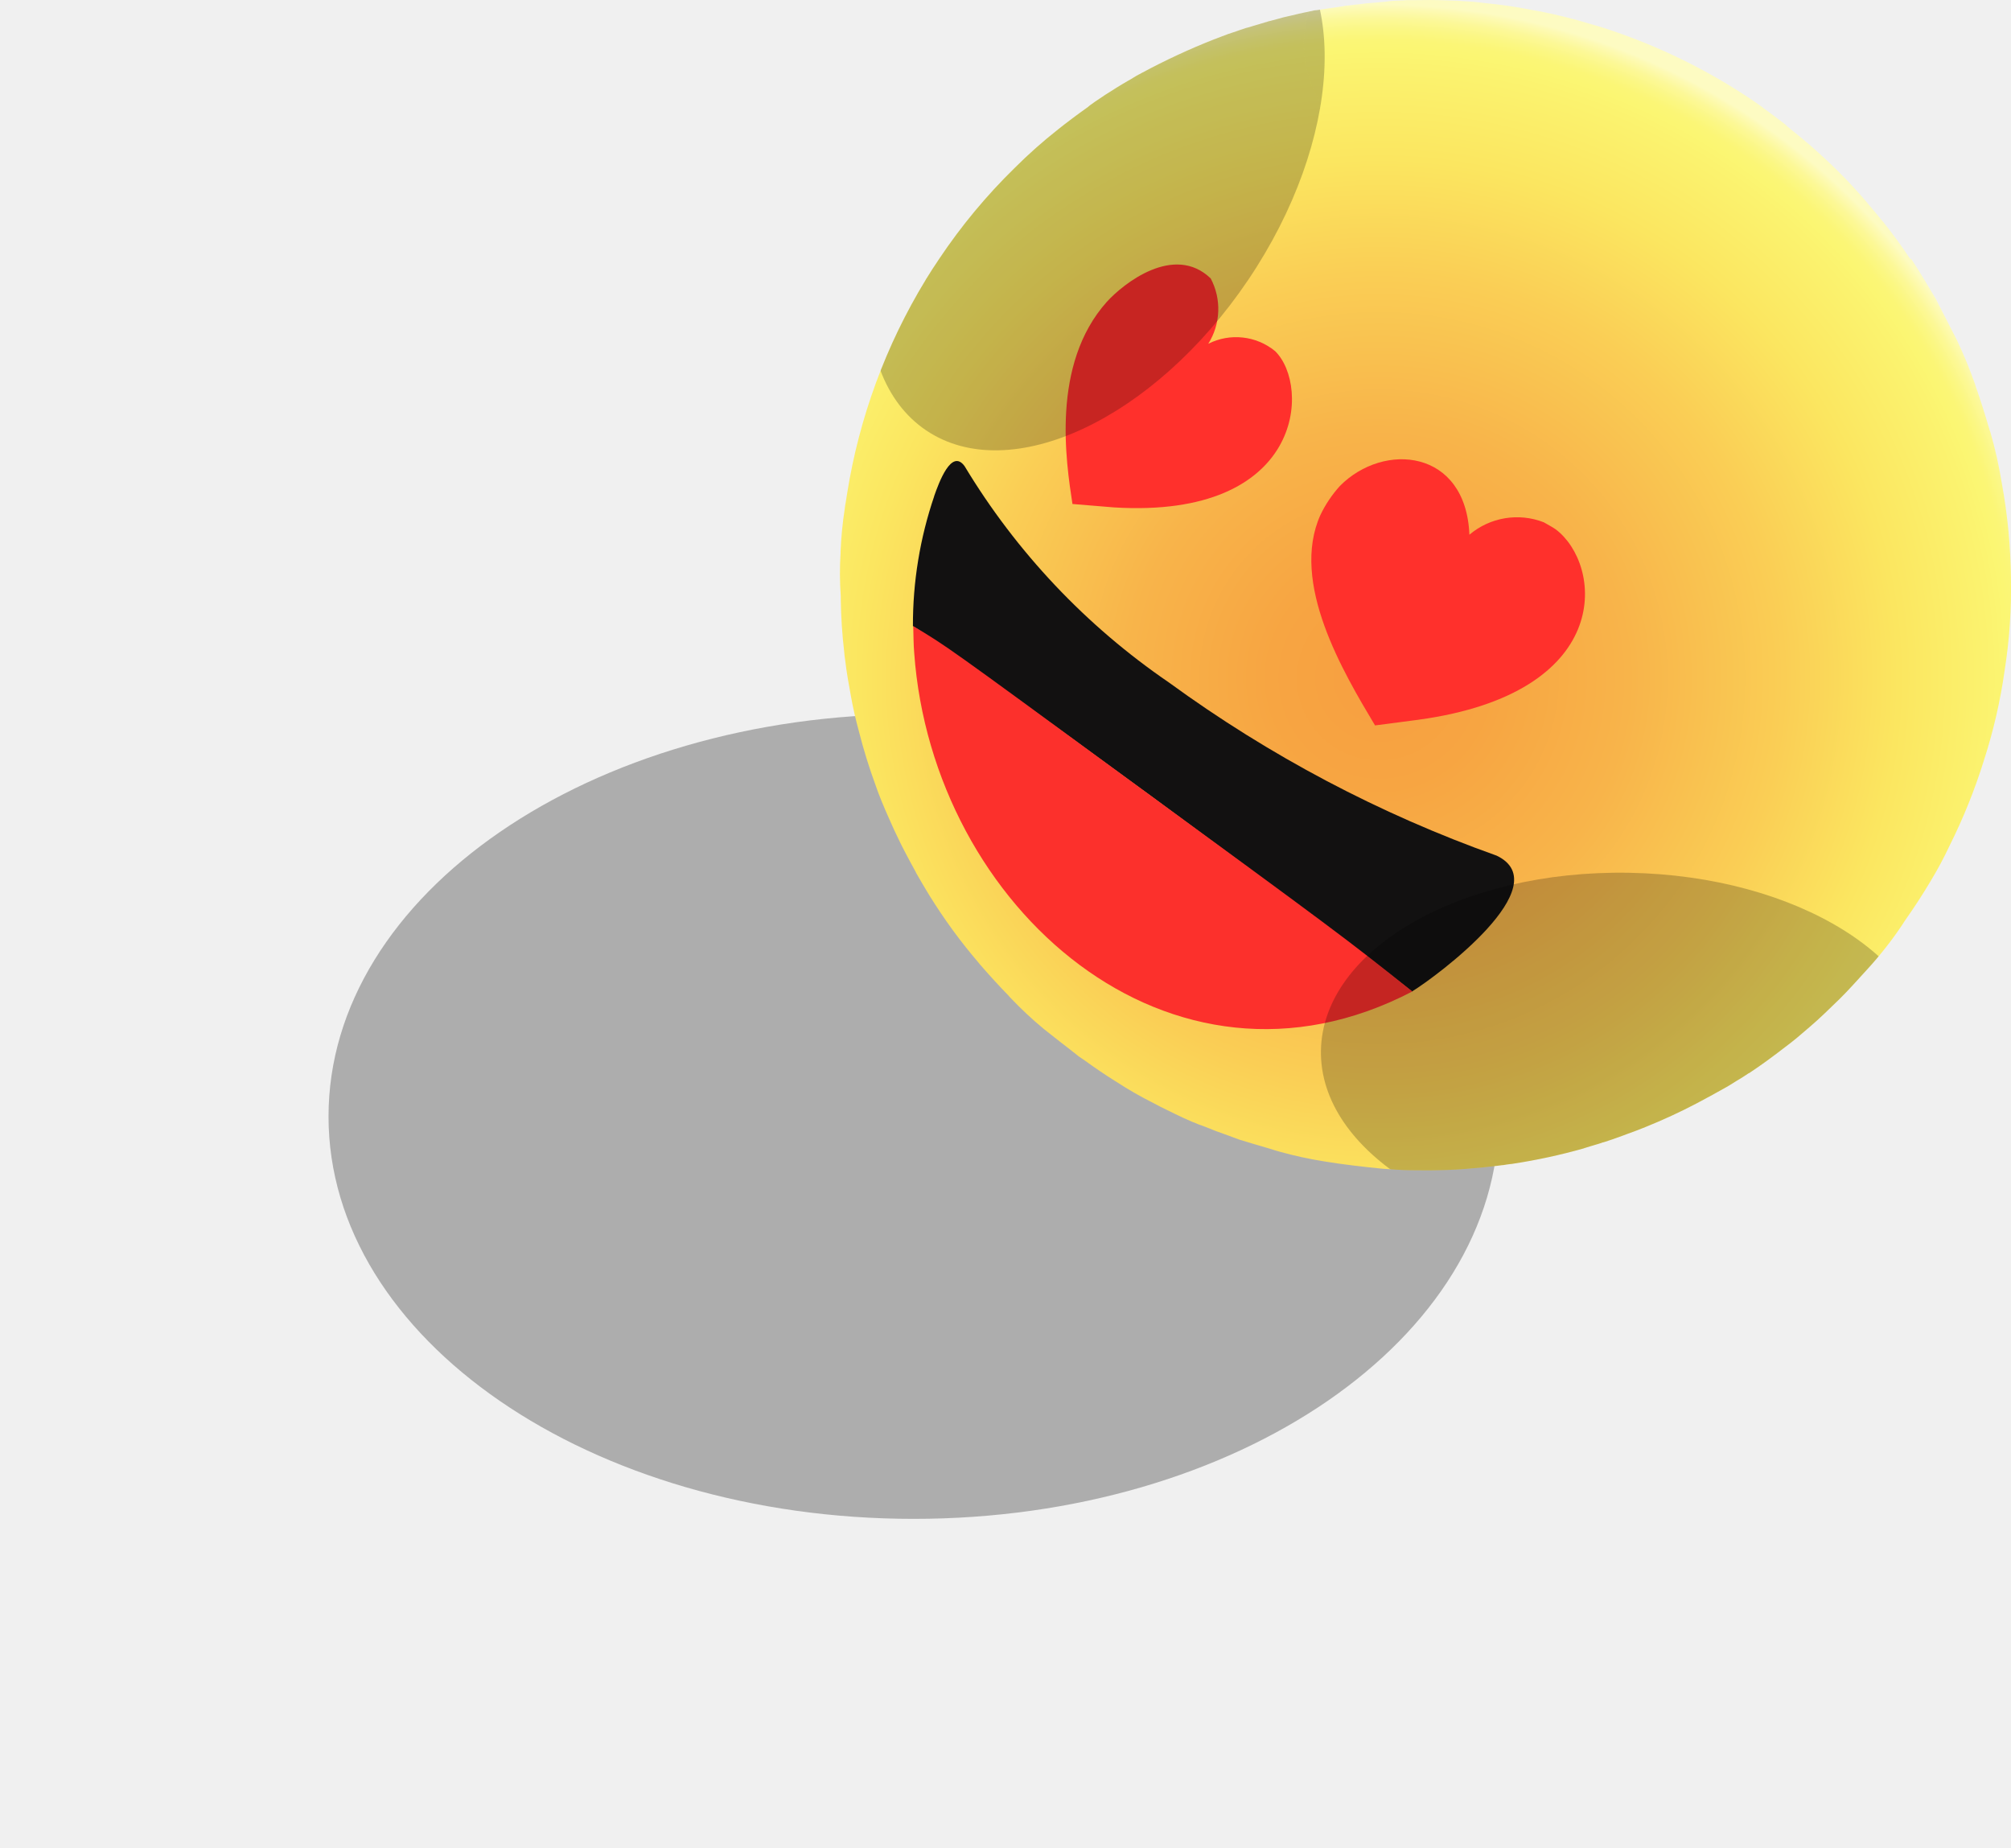
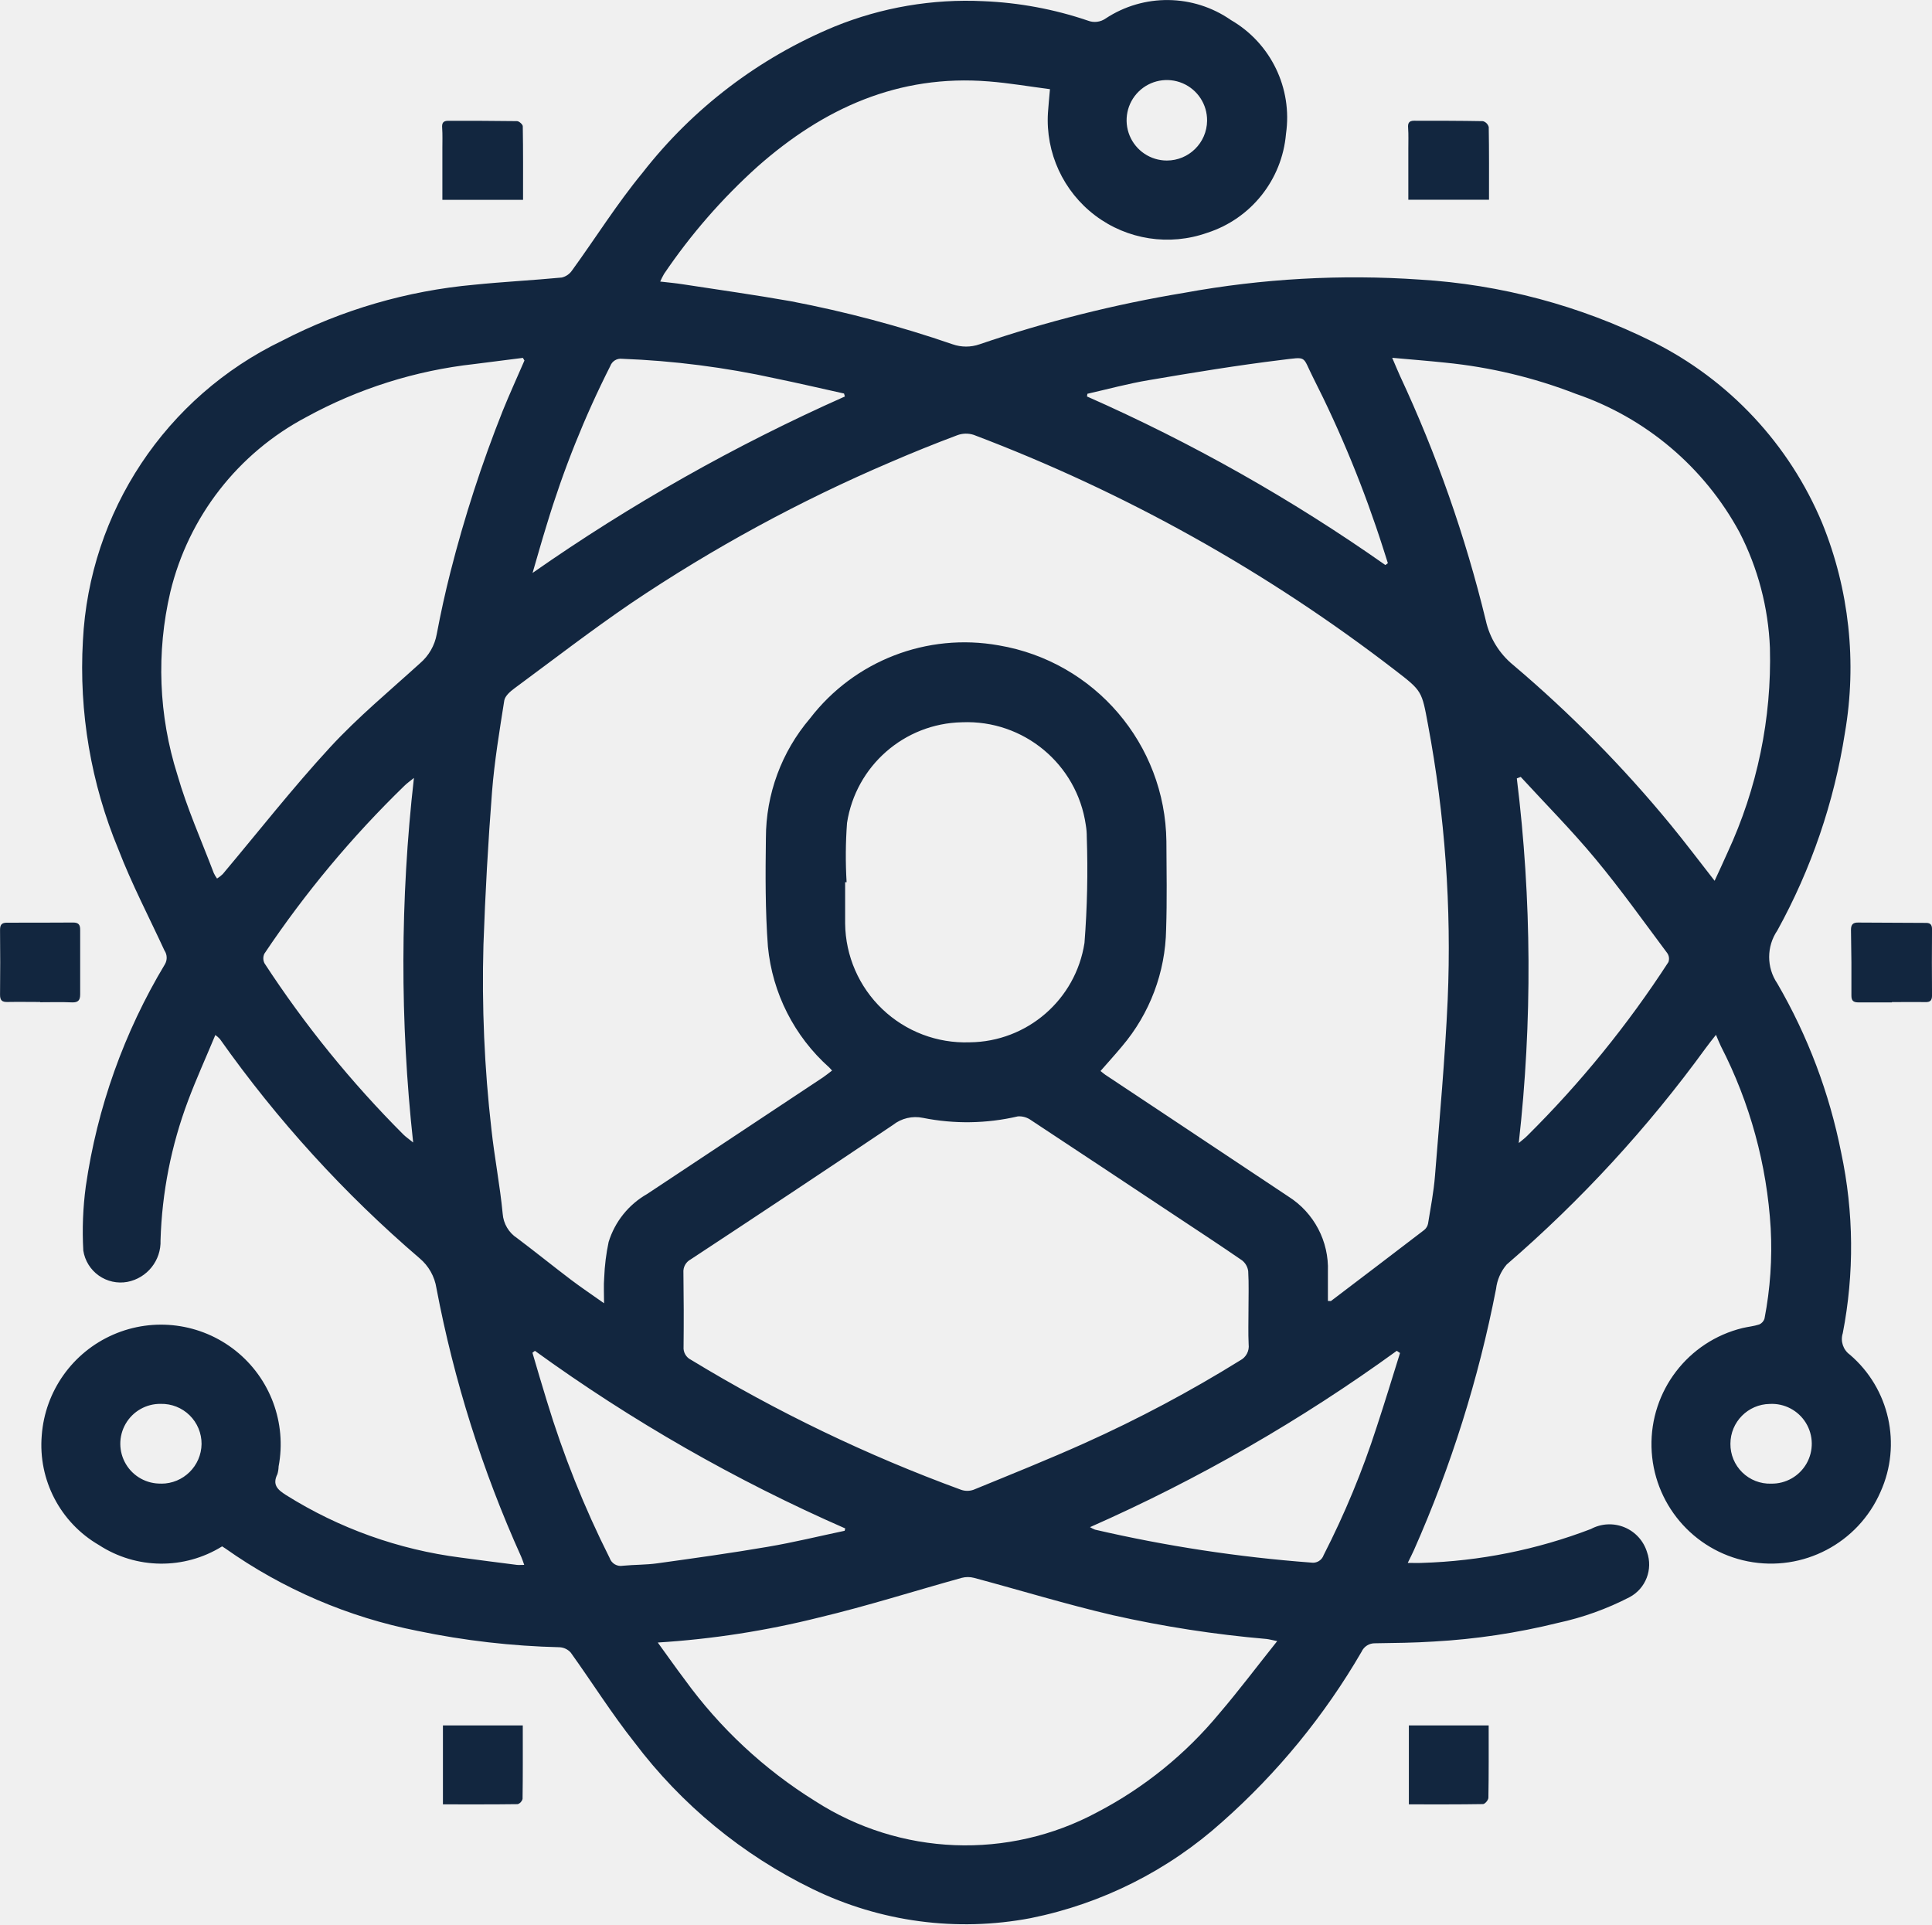
- <svg xmlns="http://www.w3.org/2000/svg" xmlns:xlink="http://www.w3.org/1999/xlink" width="82.478" height="75.758" viewBox="0 0 82.478 75.758">
+ <svg xmlns="http://www.w3.org/2000/svg" id="Group_1099681" data-name="Group 1099681" width="91.212" height="90.856" viewBox="0 0 91.212 90.856">
  <defs>
-     <radialGradient id="radial-gradient" cx="0.471" cy="0.58" r="0.575" gradientTransform="matrix(-0.999, -0.004, -0.004, 1, 0.933, 0.001)" gradientUnits="objectBoundingBox">
-       <stop offset="0" stop-color="#f79f40" />
-       <stop offset="0.163" stop-color="#f7a542" />
-       <stop offset="0.371" stop-color="#f8b44a" />
-       <stop offset="0.601" stop-color="#face55" />
-       <stop offset="0.771" stop-color="#fbe660" />
-       <stop offset="0.91" stop-color="#fbf36f" />
-       <stop offset="0.932" stop-color="#fbf672" />
-       <stop offset="0.947" stop-color="#fbf676" />
-       <stop offset="0.962" stop-color="#fbf783" />
-       <stop offset="0.978" stop-color="#fcf897" />
-       <stop offset="0.994" stop-color="#fdfab4" />
-       <stop offset="1" stop-color="#fdfbc2" />
-     </radialGradient>
    <clipPath id="clip-path">
-       <path id="Trazado_116496" data-name="Trazado 116496" d="M52.65,29.84v-.06c0-.11-.03-.77-.15-1.75-.01-.09-.02-.17-.03-.26-.02-.12-.04-.25-.06-.38a23.894,23.894,0,0,0-3.15-8.77c0-.01-.01-.01-.01-.02-.17-.29-.35-.57-.54-.85h0a23.353,23.353,0,0,0-3.06-3.74,20.449,20.449,0,0,0-1.77-1.6c-.39-.32-.78-.62-1.19-.91a.265.265,0,0,1-.06-.05l-.05-.04-.21-.15c-.26-.18-.55-.37-.86-.57h0c-.01-.01-.02-.01-.03-.02-.15-.09-.3-.19-.47-.28-.07-.04-.15-.09-.22-.13s-.12-.07-.19-.11a1.092,1.092,0,0,0-.15-.08,25.413,25.413,0,0,0-2.93-1.4c-.26-.11-.47-.18-.58-.23l-.18-.07-.18-.07c-.01,0-.02-.01-.03-.01l-.04-.01-.3-.1-.04-.01c-.01,0-.03-.01-.04-.01l-.2-.07a2.759,2.759,0,0,0-.27-.08l-.23-.07c-.04-.01-.09-.03-.13-.04-.01,0-.03-.01-.04-.01s-.03-.01-.05-.01a.636.636,0,0,1-.07-.02l-.26-.07-.22-.06c-.07-.02-.14-.03-.21-.05h-.01l-.13-.03-.25-.06-.18-.04a2.049,2.049,0,0,0-.24-.05c-.01,0-.03-.01-.04-.01-.06-.01-.12-.03-.18-.04l-.11-.02-.13-.03h-.02l-.04-.01c-.02,0-.05-.01-.07-.01a1.766,1.766,0,0,1-.2-.04.6.6,0,0,0-.12-.02h0a2.068,2.068,0,0,1-.22-.04l-.19-.03c-.03-.01-.07-.01-.11-.02a.985.985,0,0,0-.17-.02,1,1,0,0,0-.16-.02l-.27-.03-.25-.03c-.03,0-.05-.01-.08-.01h-.02a1.641,1.641,0,0,0-.23-.02l-.34-.03c-.08-.01-.16-.01-.23-.02-.09-.01-.17-.01-.26-.02s-.18-.01-.27-.02A.97.97,0,0,1,29.76,7h-.37c-.48-.01-.96-.01-1.45,0-.11,0-.21,0-.31.01s-.22.01-.32.02c-.07,0-.13.01-.19.01-.16.01-.31.02-.46.04-.05,0-.11.01-.16.01-.22.02-.43.04-.64.07-.1.01-.2.02-.3.04h-.01c-.02,0-.04.01-.06.01q-.24.03-.45.06c-.11.02-.23.04-.34.05-.26.04-.47.08-.61.11-.7.14-1.38.3-2.06.5-.41.11-.77.22-1.21.38a24.021,24.021,0,0,0-5.31,2.61h0c-.17.11-.33.22-.49.33a.265.265,0,0,0-.06.05c-.28.2-.56.4-.84.61a.423.423,0,0,1-.07.05l-.02.02-.02.02c-.01.01-.02.02-.03.02s-.02.01-.03.02c-.08.06-.15.12-.23.18-.15.12-.3.24-.44.36-.08.07-.16.13-.24.2-.16.14-.32.27-.46.4l-.02.02-.02.02c-.03.03-.07.06-.1.09-.75.69-1.21,1.19-1.24,1.22-.23.25-.46.51-.69.77-.16.19-.33.38-.5.59-.01.01-.02.03-.04.04l-.03.03c-.34.42-.69.89-1.08,1.46l-.01.01-.01.01c-.01.01-.01.02-.02.02-.18.26-.36.55-.54.86-.16.26-.32.52-.46.75l-.46.88c-.15.29-.29.56-.42.82a16.758,16.758,0,0,0-.76,1.82h0v.01c-.22.6-.42,1.23-.6,1.84l-.01.02a.037.037,0,0,1-.01.03,17.968,17.968,0,0,0-.5,2.13,23.506,23.506,0,0,0-.17,7.66,22.794,22.794,0,0,0,.82,3.68,23.944,23.944,0,0,0,1.38,3.51,15.311,15.311,0,0,0,.75,1.42c.32.56.68,1.11,1.06,1.66.04.07.09.13.13.2a16,16,0,0,0,1.39,1.8c.34.37.78.88,1.14,1.24s.83.82,1.22,1.15h0c.42.37.6.53.99.83q.72.585,1.47,1.08h.01c.16.11.32.22.49.32.19.12.38.24.55.34.09.05.22.13.36.21a.573.573,0,0,1,.07.04c.15.09.33.18.52.29.04.02.09.05.13.07a22.789,22.789,0,0,0,2.12,1c.18.07.42.17.7.28l.24.09.42.15.3.1.11.03c.01,0,.01,0,.02.01l.16.05a2.759,2.759,0,0,0,.27.08l.26.08c.01,0,.02,0,.02.01a22.1,22.1,0,0,0,2.96.66l.09.01c.08.01.17.03.27.04h.03l.23.03.53.06c.24.03.56.05.79.07s.49.03.74.04h.02c.13.01.25.01.37.01.33.01.77,0,1.1.01s.79-.03,1.13-.05c.72-.06,1.68-.17,2.39-.28a18.747,18.747,0,0,0,1.84-.38c.14-.04.28-.08.43-.12.43-.12.87-.25,1.24-.36l.43-.16c.35-.12.69-.25,1.03-.38l.17-.06c.4-.15.89-.38,1.32-.59.19-.09.37-.18.55-.28a15.71,15.71,0,0,0,1.56-.88c.02-.01.03-.02.05-.03.41-.26.82-.52,1.22-.81.09-.06.18-.12.26-.17l.44-.34c.12-.09.23-.18.35-.27l.66-.52a14.289,14.289,0,0,0,1.37-1.26l.03-.03.07-.07c.35-.35.74-.77,1.2-1.29a.138.138,0,0,0,.03-.04h0a20.958,20.958,0,0,0,2.02-2.71c.01-.01.01-.02.02-.03.19-.3.38-.61.57-.95v-.01h0c.08-.14.16-.29.24-.44.11-.2.22-.41.31-.59l.09-.18c.16-.32.31-.65.47-.99.21-.47.41-.94.56-1.36h0c.26-.7.5-1.44.71-2.23.13-.48.25-.96.33-1.41.1-.48.18-.98.25-1.5.02-.12.03-.23.05-.34.08-.69.14-1.41.16-2.14v-.13C52.68,31.04,52.68,30.45,52.65,29.84Z" transform="translate(-4.654 -6.992)" />
-     </clipPath>
-     <linearGradient id="linear-gradient" x1="-0.166" y1="-323.933" x2="-1.166" y2="-323.933" gradientUnits="objectBoundingBox">
-       <stop offset="0" stop-color="#19b79c" />
-       <stop offset="0.405" stop-color="#1dbb9e" />
-       <stop offset="0.825" stop-color="#2ac8a3" />
-       <stop offset="0.997" stop-color="#31cfa6" />
-     </linearGradient>
-     <linearGradient id="linear-gradient-2" x1="-2.106" y1="-363.238" x2="-3.08" y2="-363.238" xlink:href="#linear-gradient" />
-     <clipPath id="clip-path-2">
-       <path id="Trazado_116504" data-name="Trazado 116504" d="M4.652,29.65v-.06a15.757,15.757,0,0,1,.17-1.74,2.335,2.335,0,0,1,.04-.26c.02-.12.04-.25.06-.38a24.088,24.088,0,0,1,3.22-8.75c0-.01.01-.01.01-.02.18-.29.36-.57.55-.85h0a23.39,23.39,0,0,1,3.09-3.72,20.134,20.134,0,0,1,1.78-1.58q.585-.465,1.2-.9a.265.265,0,0,0,.06-.05l.05-.04.21-.15c.26-.18.55-.37.86-.56h0c.01-.01.02-.01.03-.02.15-.09.31-.19.47-.28a2.53,2.53,0,0,0,.22-.13c.06-.04.12-.07.19-.11.05-.03.1-.05.15-.08a27.308,27.308,0,0,1,2.95-1.37c.26-.1.47-.18.58-.22l.18-.06.18-.06c.01,0,.02-.01.03-.01l.05-.02.3-.1.04-.01c.01,0,.03-.01.04-.01l.2-.06c.08-.02.19-.06.27-.08l.23-.07a.647.647,0,0,0,.13-.04c.01,0,.03-.01.04-.01s.03-.01.05-.01a.637.637,0,0,0,.07-.02l.26-.07.22-.06c.07-.02.14-.03.21-.05h.01l.13-.03c.08-.02.18-.04.25-.06l.18-.04c.08-.02.16-.03.24-.05.01,0,.03-.01.04-.01a1.163,1.163,0,0,0,.18-.04l.11-.01.13-.02h.02l.04-.01c.02,0,.05-.01.07-.01l.2-.03c.04-.01.09-.01.13-.02h0l.22-.03.19-.03a.516.516,0,0,0,.11-.02.985.985,0,0,1,.17-.02c.06-.01.11-.01.16-.02l.27-.03.25-.03c.03,0,.05-.01.08-.01h.02c.07-.01.15-.01.23-.02l.34-.03c.08-.01.16-.01.23-.02a1.569,1.569,0,0,1,.24-.03,2.437,2.437,0,0,1,.27-.01.86.86,0,0,1,.16-.01l.15-.01h.24c.49-.01.97-.01,1.45.01.11,0,.21.01.31.01s.22.01.32.02c.07,0,.13.01.19.01.16.01.31.02.46.04.05.01.11.01.16.02.22.02.43.05.64.07.1.01.2.03.3.04h.01c.02,0,.04.01.06.01.16.02.31.05.45.07l.34.06c.26.05.47.09.6.11.69.14,1.38.31,2.06.52.41.11.76.23,1.21.39a24.178,24.178,0,0,1,5.28,2.65h0c.16.11.33.22.49.34a.265.265,0,0,1,.06.05c.28.2.56.41.83.62a.424.424,0,0,0,.07.05l.02.02.02.02.03.03c.01.01.02.01.02.02.08.06.15.12.22.18.15.12.3.24.44.36.08.07.16.14.24.2.16.14.31.28.46.41l.02.02.02.02c.03.03.07.06.1.09.75.69,1.2,1.2,1.23,1.23.23.25.46.51.68.78.16.19.32.38.49.59.01.01.02.03.04.04l.02.03c.33.42.69.89,1.07,1.47l.04.01.01.01c.01.01.01.02.02.02.17.26.36.56.54.86.16.26.31.53.45.75l.45.88c.15.29.29.56.42.82a18.431,18.431,0,0,1,.75,1.83h0v.01c.21.6.41,1.23.59,1.85l.01.02a.037.037,0,0,0,.01.03,17.59,17.59,0,0,1,.48,2.14,22.71,22.71,0,0,1,.37,3.87,21.465,21.465,0,0,1-.26,3.8,21.96,21.96,0,0,1-.85,3.68,23.286,23.286,0,0,1-1.41,3.5,15.244,15.244,0,0,1-.76,1.42c-.33.56-.69,1.11-1.07,1.65-.04.07-.09.13-.13.2a15.2,15.2,0,0,1-1.41,1.79c-.34.37-.79.88-1.15,1.23s-.84.82-1.22,1.14h0c-.43.37-.6.52-1,.82-.49.38-.98.74-1.48,1.07H41.9c-.16.11-.32.21-.49.31-.19.12-.38.24-.55.33-.09.05-.22.12-.36.2a.574.574,0,0,0-.07.04c-.15.08-.33.18-.52.28-.04.02-.09.05-.13.07a23.108,23.108,0,0,1-2.12.98c-.18.07-.42.17-.71.27l-.24.09-.42.15-.3.1-.11.03c-.01,0-.01,0-.02.01l-.16.05c-.08.02-.19.06-.27.08l-.26.08c-.01,0-.02,0-.02.01a23.962,23.962,0,0,1-2.96.64l-.09.01c-.08.01-.17.02-.27.04H31.8l-.23.03-.53.06c-.24.02-.56.05-.79.07s-.49.03-.74.04h-.02c-.13,0-.25.01-.37.01-.33.01-.77,0-1.1,0s-.79-.04-1.13-.06c-.72-.07-1.68-.18-2.39-.3a16.281,16.281,0,0,1-1.84-.4c-.14-.04-.28-.08-.43-.13-.43-.12-.87-.26-1.24-.37l-.43-.16c-.35-.12-.69-.25-1.03-.39l-.17-.06c-.4-.15-.88-.38-1.32-.6-.19-.09-.37-.18-.55-.28a15.612,15.612,0,0,1-1.55-.89.219.219,0,0,0-.05-.03c-.41-.26-.81-.53-1.21-.82-.09-.06-.17-.12-.25-.17L14,49.97c-.12-.09-.23-.18-.35-.27l-.66-.52a15.233,15.233,0,0,1-1.36-1.27l-.03-.03-.06-.07c-.34-.35-.74-.78-1.19-1.3a.138.138,0,0,1-.03-.04h0a21.889,21.889,0,0,1-2-2.73c-.01-.01-.01-.02-.02-.03-.18-.3-.37-.61-.56-.95v-.01h0c-.08-.14-.16-.29-.24-.44-.11-.21-.22-.41-.31-.59l-.09-.18c-.16-.32-.31-.65-.46-.99-.21-.47-.41-.95-.55-1.36h0a22.441,22.441,0,0,1-.69-2.23c-.13-.48-.24-.96-.32-1.41-.09-.49-.18-.98-.24-1.5-.02-.12-.03-.23-.04-.34a21.166,21.166,0,0,1-.14-2.14v-.13A13.347,13.347,0,0,1,4.652,29.65Z" transform="translate(-4.627 -6.983)" fill="url(#radial-gradient)" />
+       <rect id="Rectangle_401174" data-name="Rectangle 401174" width="91.212" height="90.856" fill="#12263f" />
    </clipPath>
  </defs>
-   <g id="Grupo_157926" data-name="Grupo 157926" transform="translate(13.474)">
-     <ellipse id="Elipse_4737" data-name="Elipse 4737" cx="24" cy="16.5" rx="24" ry="16.5" transform="translate(0 29.284)" fill="#0b0b0b" opacity="0.292" style="mix-blend-mode: multiply;isolation: isolate" />
-     <path id="Trazado_116493" data-name="Trazado 116493" d="M4.652,29.65v-.06a15.757,15.757,0,0,1,.17-1.74,2.335,2.335,0,0,1,.04-.26c.02-.12.04-.25.06-.38a24.088,24.088,0,0,1,3.22-8.75c0-.01.01-.01.01-.02.18-.29.36-.57.55-.85h0a23.39,23.39,0,0,1,3.09-3.72,20.134,20.134,0,0,1,1.78-1.58q.585-.465,1.2-.9a.265.265,0,0,0,.06-.05l.05-.04.21-.15c.26-.18.55-.37.86-.56h0c.01-.01.02-.01.03-.02.15-.09.31-.19.47-.28a2.53,2.53,0,0,0,.22-.13c.06-.04.12-.07.19-.11.05-.03.1-.05.15-.08a27.308,27.308,0,0,1,2.95-1.37c.26-.1.47-.18.58-.22l.18-.06.18-.06c.01,0,.02-.01.03-.01l.05-.02.3-.1.04-.01c.01,0,.03-.01.04-.01l.2-.06c.08-.02.19-.06.27-.08l.23-.07a.647.647,0,0,0,.13-.04c.01,0,.03-.01.04-.01s.03-.01.05-.01a.637.637,0,0,0,.07-.02l.26-.07.22-.06c.07-.02.14-.03.21-.05h.01l.13-.03c.08-.02.18-.04.25-.06l.18-.04c.08-.02.16-.03.24-.05.01,0,.03-.01.04-.01a1.163,1.163,0,0,0,.18-.04l.11-.01.13-.02h.02l.04-.01c.02,0,.05-.01.07-.01l.2-.03c.04-.01.09-.01.13-.02h0l.22-.03.19-.03a.516.516,0,0,0,.11-.02.985.985,0,0,1,.17-.02c.06-.01.11-.01.16-.02l.27-.03.25-.03c.03,0,.05-.01.08-.01h.02c.07-.01.15-.01.23-.02l.34-.03c.08-.01.16-.01.23-.02a1.569,1.569,0,0,1,.24-.03,2.437,2.437,0,0,1,.27-.01.86.86,0,0,1,.16-.01l.15-.01h.24c.49-.01.97-.01,1.45.01.11,0,.21.01.31.01s.22.01.32.02c.07,0,.13.01.19.01.16.01.31.02.46.04.05.01.11.01.16.02.22.02.43.05.64.07.1.01.2.03.3.04h.01c.02,0,.04.01.06.01.16.02.31.05.45.07l.34.06c.26.05.47.09.6.11.69.14,1.38.31,2.06.52.41.11.76.23,1.21.39a24.178,24.178,0,0,1,5.28,2.65h0c.16.11.33.22.49.34a.265.265,0,0,1,.06.05c.28.2.56.41.83.62a.424.424,0,0,0,.07.05l.02.02.02.02.03.03c.01.01.02.01.02.02.08.06.15.12.22.18.15.12.3.24.44.36.08.07.16.14.24.2.16.14.31.28.46.41l.02.02.02.02c.03.03.07.06.1.09.75.69,1.2,1.2,1.23,1.23.23.25.46.51.68.78.16.19.32.38.49.59.01.01.02.03.04.04l.02.03c.33.42.69.89,1.07,1.47l.04.01.01.01c.01.01.01.02.02.02.17.26.36.56.54.86.16.26.31.53.45.75l.45.88c.15.29.29.56.42.82a18.431,18.431,0,0,1,.75,1.83h0v.01c.21.6.41,1.23.59,1.85l.01.02a.037.037,0,0,0,.01.03,17.59,17.59,0,0,1,.48,2.14,22.71,22.71,0,0,1,.37,3.87,21.465,21.465,0,0,1-.26,3.8,21.96,21.96,0,0,1-.85,3.68,23.286,23.286,0,0,1-1.41,3.5,15.244,15.244,0,0,1-.76,1.42c-.33.56-.69,1.11-1.07,1.65-.04.07-.09.13-.13.2a15.2,15.2,0,0,1-1.41,1.79c-.34.37-.79.88-1.15,1.23s-.84.82-1.22,1.14h0c-.43.37-.6.52-1,.82-.49.38-.98.74-1.48,1.07H41.9c-.16.11-.32.21-.49.31-.19.12-.38.24-.55.33-.09.05-.22.12-.36.2a.574.574,0,0,0-.07.04c-.15.08-.33.18-.52.28-.04.02-.09.05-.13.07a23.108,23.108,0,0,1-2.12.98c-.18.07-.42.17-.71.27l-.24.09-.42.15-.3.1-.11.03c-.01,0-.01,0-.02.01l-.16.05c-.08.02-.19.06-.27.08l-.26.08c-.01,0-.02,0-.02.01a23.962,23.962,0,0,1-2.96.64l-.09.01c-.08.01-.17.02-.27.04H31.8l-.23.03-.53.06c-.24.02-.56.05-.79.07s-.49.03-.74.04h-.02c-.13,0-.25.01-.37.01-.33.01-.77,0-1.1,0s-.79-.04-1.13-.06c-.72-.07-1.68-.18-2.39-.3a16.281,16.281,0,0,1-1.84-.4c-.14-.04-.28-.08-.43-.13-.43-.12-.87-.26-1.24-.37l-.43-.16c-.35-.12-.69-.25-1.03-.39l-.17-.06c-.4-.15-.88-.38-1.32-.6-.19-.09-.37-.18-.55-.28a15.612,15.612,0,0,1-1.55-.89.219.219,0,0,0-.05-.03c-.41-.26-.81-.53-1.21-.82-.09-.06-.17-.12-.25-.17L14,49.97c-.12-.09-.23-.18-.35-.27l-.66-.52a15.233,15.233,0,0,1-1.36-1.27l-.03-.03-.06-.07c-.34-.35-.74-.78-1.19-1.3a.138.138,0,0,1-.03-.04h0a21.889,21.889,0,0,1-2-2.73c-.01-.01-.01-.02-.02-.03-.18-.3-.37-.61-.56-.95v-.01h0c-.08-.14-.16-.29-.24-.44-.11-.21-.22-.41-.31-.59l-.09-.18c-.16-.32-.31-.65-.46-.99-.21-.47-.41-.95-.55-1.36h0a22.441,22.441,0,0,1-.69-2.23c-.13-.48-.24-.96-.32-1.41-.09-.49-.18-.98-.24-1.5-.02-.12-.03-.23-.04-.34a21.166,21.166,0,0,1-.14-2.14v-.13A13.347,13.347,0,0,1,4.652,29.65Z" transform="translate(16.349 -6.983)" fill="url(#radial-gradient)" />
-     <g id="Grupo_86225" data-name="Grupo 86225" transform="translate(20.955 0.009)" clip-path="url(#clip-path)">
-       <path id="Trazado_116494" data-name="Trazado 116494" d="M50.67,21.64a4.37,4.37,0,0,1,.18-.46C50.8,21.33,50.74,21.48,50.67,21.64Z" transform="translate(-48.844 -6.992)" fill="url(#linear-gradient)" />
-       <path id="Trazado_116495" data-name="Trazado 116495" d="M4.7,34.92c.03-.14.05-.28.08-.41C4.75,34.65,4.73,34.79,4.7,34.92Z" transform="translate(43.196 -6.992)" fill="url(#linear-gradient-2)" />
-     </g>
-     <path id="Trazado_116497" data-name="Trazado 116497" d="M25.873,27.33A16.375,16.375,0,0,0,25,32.66c2.26,1.39,16.97,12.2,20.47,14.98,1.03-.63,6.02-4.35,3.47-5.57a52.925,52.925,0,0,1-13.44-7.1,28.664,28.664,0,0,1-8.38-8.87c-.54-.75-1.06.69-1.25,1.23" transform="translate(-1.032 -6.983)" fill="#121111" />
-     <path id="Trazado_116499" data-name="Trazado 116499" d="M29.22,33.76c.75,10.43,10.52,19.05,20.43,13.88-2.65-2.12-3.33-2.62-11.66-8.71-7.45-5.46-7.45-5.46-8.81-6.27.01.33.01.77.04,1.1" transform="translate(-5.199 -6.983)" fill="#fc302c" />
-     <g id="Grupo_86231" data-name="Grupo 86231" transform="translate(40.307 18.833)">
-       <path id="Trazado_116501" data-name="Trazado 116501" d="M22.473,28.1c-1.25,2.78.93,6.44,2.24,8.63.65-.09,1.52-.19,2.17-.29,7.67-1.22,7.14-6.32,5.24-7.75-.14-.1-.34-.2-.49-.29a3.024,3.024,0,0,0-3.05.51c-.14-3.51-3.51-3.82-5.31-2a4.969,4.969,0,0,0-.8,1.19" transform="translate(-22.099 -25.816)" fill="#ff302c" />
-     </g>
-     <g id="Grupo_86232" data-name="Grupo 86232" transform="translate(30.232 10.846)">
-       <path id="Trazado_116503" data-name="Trazado 116503" d="M35.806,19.36c-2.3,2.57-1.67,6.58-1.41,8.29.51.04,1.19.1,1.7.14,7.78.48,8.08-4.98,6.61-6.41a2.529,2.529,0,0,0-2.74-.3,2.679,2.679,0,0,0,.1-2.68c-1.5-1.44-3.58.21-4.26.96" transform="translate(-34.117 -17.829)" fill="#ff302c" />
-     </g>
-     <g id="Enmascarar_grupo_59" data-name="Enmascarar grupo 59" transform="translate(20.976 0)" clip-path="url(#clip-path-2)">
-       <g id="Grupo_86233" data-name="Grupo 86233" transform="translate(-2.683 -7.272)" opacity="0.561" style="mix-blend-mode: multiply;isolation: isolate">
-         <g id="Grupo_86230" data-name="Grupo 86230" transform="translate(0)">
-           <ellipse id="Elipse_4734" data-name="Elipse 4734" cx="12.5" cy="7.5" rx="12.5" ry="7.5" transform="translate(21.707 1.557)" fill="#fff" opacity="0.743" />
-           <ellipse id="Elipse_4735" data-name="Elipse 4735" cx="12.5" cy="7.5" rx="12.5" ry="7.5" transform="translate(26.415 8.388) rotate(124)" opacity="0.387" />
-           <ellipse id="Elipse_4736" data-name="Elipse 4736" cx="12.5" cy="7.5" rx="12.5" ry="7.5" transform="matrix(-1, -0.017, 0.017, -1, 47.282, 58.274)" opacity="0.387" />
-         </g>
-       </g>
-     </g>
+   <g id="Group_1099679" data-name="Group 1099679" transform="translate(0 0)" clip-path="url(#clip-path)">
+     <path id="Path_873661" data-name="Path 873661" d="M9.122,73.01a5.416,5.416,0,0,1-5.812-.065,5.459,5.459,0,0,1-2.7-5.178,5.648,5.648,0,1,1,11.182,1.47,1.4,1.4,0,0,1-.056.359c-.248.5,0,.732.408.99a20.359,20.359,0,0,0,8.236,2.95c.889.121,1.774.232,2.662.346.088.01.183,0,.346,0-.056-.154-.091-.274-.144-.389a56.408,56.408,0,0,1-4-12.675,2.3,2.3,0,0,0-.794-1.411A56.746,56.746,0,0,1,9.021,49.054a1.34,1.34,0,0,0-.216-.189c-.441,1.062-.9,2.068-1.287,3.1a20.441,20.441,0,0,0-1.3,6.589,1.932,1.932,0,0,1-1.565,1.967,1.781,1.781,0,0,1-2.081-1.477,16,16,0,0,1,.118-3.035A28.177,28.177,0,0,1,6.43,45.516a.61.61,0,0,0-.026-.64c-.732-1.584-1.545-3.139-2.172-4.766a22.345,22.345,0,0,1-1.679-9.859,16.648,16.648,0,0,1,9.4-14.162,24.527,24.527,0,0,1,9.075-2.646c1.375-.14,2.757-.209,4.132-.34a.815.815,0,0,0,.487-.336c1.114-1.535,2.123-3.152,3.329-4.613a22.32,22.32,0,0,1,9.062-6.9A16.518,16.518,0,0,1,45.07.056,17.537,17.537,0,0,1,50,.974a.89.89,0,0,0,.836-.1,5.273,5.273,0,0,1,5.916.072,5.324,5.324,0,0,1,2.6,5.374,5.387,5.387,0,0,1-3.721,4.672,5.644,5.644,0,0,1-7.517-5.668c.023-.336.056-.67.095-1.114-.97-.124-1.927-.291-2.888-.366C41.058,3.5,37.514,5.113,34.391,7.876a27.694,27.694,0,0,0-4.4,5.054,3.653,3.653,0,0,0-.183.363c.4.046.728.075,1.058.127,1.7.261,3.4.5,5.1.8a55.307,55.307,0,0,1,7.648,2.035,1.926,1.926,0,0,0,1.271,0,60.529,60.529,0,0,1,9.683-2.434,44.679,44.679,0,0,1,11.1-.621,28.519,28.519,0,0,1,11,2.937,16.806,16.806,0,0,1,8,8.562,18.133,18.133,0,0,1,1.072,9.9,28.345,28.345,0,0,1-3.192,9.333,2.222,2.222,0,0,0,0,2.5,25.883,25.883,0,0,1,3.015,7.987,21.349,21.349,0,0,1,.075,8.526.91.91,0,0,0,.336,1.013,5.53,5.53,0,0,1,1.447,6.475A5.642,5.642,0,1,1,80.906,62.7c.261-.062.536-.085.791-.17a.44.44,0,0,0,.248-.284,17.512,17.512,0,0,0,.291-4.253,21.617,21.617,0,0,0-2.352-8.6c-.075-.154-.137-.314-.232-.536-.18.229-.336.421-.483.624a60.377,60.377,0,0,1-9.4,10.222,2.169,2.169,0,0,0-.5,1.15,57.448,57.448,0,0,1-3.878,12.335c-.078.173-.163.34-.291.6.265,0,.47.01.673,0a24.337,24.337,0,0,0,7.974-1.6,1.853,1.853,0,0,1,2.649,1.088,1.748,1.748,0,0,1-.817,2.127,13.591,13.591,0,0,1-3.394,1.219,31.744,31.744,0,0,1-5.861.879c-.921.059-1.842.069-2.767.082a.68.68,0,0,0-.637.4,32.55,32.55,0,0,1-6.573,8.027A19.2,19.2,0,0,1,47.3,90.559,16.481,16.481,0,0,1,37,89.184a23.3,23.3,0,0,1-8.405-6.919c-1.075-1.356-2-2.832-3.009-4.24a.753.753,0,0,0-.529-.255,37.167,37.167,0,0,1-6.7-.771A23.65,23.65,0,0,1,9.269,73.1c-.056-.039-.111-.072-.147-.095m52.21-11.584c.1,0,.131.01.147,0q2.205-1.671,4.4-3.352a.515.515,0,0,0,.18-.3c.121-.748.268-1.5.327-2.251.222-2.77.474-5.54.6-8.314a57.254,57.254,0,0,0-.931-13c-.291-1.575-.278-1.581-1.535-2.548A77.574,77.574,0,0,0,44.612,20.532a1.178,1.178,0,0,0-.771.013q-1.6.6-3.166,1.277a73.732,73.732,0,0,0-12.234,6.651c-1.882,1.284-3.688,2.676-5.518,4.028-.2.147-.441.359-.477.572-.225,1.431-.464,2.865-.578,4.309q-.279,3.611-.405,7.229a61.406,61.406,0,0,0,.376,8.7c.144,1.333.405,2.653.532,3.989a1.506,1.506,0,0,0,.683,1.156c.856.644,1.692,1.32,2.545,1.967.48.363.983.7,1.558,1.107,0-.464-.023-.84.007-1.212a9.954,9.954,0,0,1,.209-1.682,3.94,3.94,0,0,1,1.816-2.264q4.155-2.749,8.307-5.508c.14-.095.274-.206.425-.32-.062-.069-.095-.111-.134-.147a8.766,8.766,0,0,1-2.894-5.707c-.127-1.7-.118-3.417-.095-5.122a8.705,8.705,0,0,1,2.081-5.648,9.194,9.194,0,0,1,8.915-3.45,9.5,9.5,0,0,1,7.912,9.252c.007,1.385.033,2.77-.013,4.152a8.756,8.756,0,0,1-2.081,5.524c-.327.392-.67.771-1.016,1.166.088.069.157.134.232.183.928.617,1.856,1.228,2.78,1.846q2.93,1.945,5.861,3.9a4.011,4.011,0,0,1,1.862,3.544c0,.461,0,.918,0,1.395m-3.75.415h0c0-.611.023-1.222-.013-1.833a.776.776,0,0,0-.291-.51c-1.072-.738-2.159-1.45-3.244-2.169q-3.357-2.23-6.713-4.446a.96.96,0,0,0-.624-.183,10.567,10.567,0,0,1-4.479.072,1.718,1.718,0,0,0-1.424.336q-4.758,3.195-9.549,6.347a.65.65,0,0,0-.34.624c.016,1.166.02,2.336.007,3.5a.627.627,0,0,0,.35.614,72.485,72.485,0,0,0,12.754,6.138.887.887,0,0,0,.581,0c1.754-.719,3.515-1.424,5.243-2.2a62.564,62.564,0,0,0,7.35-3.91.748.748,0,0,0,.4-.758c-.026-.542-.007-1.085-.007-1.627m6.785-44.948c.154.356.252.6.363.843a61.757,61.757,0,0,1,4.054,11.551,3.773,3.773,0,0,0,1.294,2.107,58.687,58.687,0,0,1,7.442,7.553c.693.846,1.352,1.718,2.068,2.636.212-.464.421-.9.611-1.336a21.616,21.616,0,0,0,2-9.663,13.052,13.052,0,0,0-1.437-5.456,13.9,13.9,0,0,0-7.739-6.54,23.394,23.394,0,0,0-6.145-1.467c-.8-.085-1.607-.147-2.509-.229M29.693,77.547c.464.637.856,1.2,1.271,1.748a21.827,21.827,0,0,0,6.155,5.736,13.117,13.117,0,0,0,13.332.523A18.7,18.7,0,0,0,56.2,80.9c.931-1.088,1.79-2.234,2.738-3.42-.248-.049-.376-.085-.5-.1a54.356,54.356,0,0,1-7.265-1.124c-2.2-.513-4.364-1.176-6.547-1.761a1.145,1.145,0,0,0-.585,0c-2.241.621-4.462,1.33-6.726,1.869a41.992,41.992,0,0,1-7.615,1.183M23.4,17.023l-.075-.127q-1.147.147-2.29.291A21.408,21.408,0,0,0,13.1,19.692a12.708,12.708,0,0,0-6.419,8.255,16.279,16.279,0,0,0,.333,8.634c.454,1.581,1.134,3.1,1.718,4.639a1.493,1.493,0,0,0,.154.258,1.548,1.548,0,0,0,.268-.209c1.682-2,3.3-4.067,5.07-5.988,1.31-1.421,2.813-2.666,4.247-3.969a2.348,2.348,0,0,0,.787-1.372c.186-.983.4-1.963.647-2.934A61.612,61.612,0,0,1,22.372,19.4c.323-.8.683-1.584,1.026-2.378m15.21,24.628h-.069c0,.65,0,1.3,0,1.954a5.676,5.676,0,0,0,5.88,5.606,5.537,5.537,0,0,0,5.42-4.694,44.687,44.687,0,0,0,.108-5,3.271,3.271,0,0,0-.046-.565A5.666,5.666,0,0,0,44.054,34.1a5.608,5.608,0,0,0-5.426,4.753,21.1,21.1,0,0,0-.02,2.8m31.828-4.975c-.062.023-.124.046-.186.072a73.46,73.46,0,0,1,.091,17.216c.17-.144.3-.238.408-.35a49.374,49.374,0,0,0,6.658-8.193.466.466,0,0,0-.046-.412c-1.121-1.5-2.205-3.025-3.4-4.462-1.114-1.343-2.346-2.584-3.528-3.871M18.145,53.941a77.558,77.558,0,0,1,.036-17.213c-.209.17-.34.261-.451.372a49.188,49.188,0,0,0-6.609,7.925.512.512,0,0,0,.007.457,50.339,50.339,0,0,0,6.55,8.076c.118.118.258.212.467.382M38.526,18.719l-.039-.14c-1.078-.238-2.153-.49-3.234-.712a40.953,40.953,0,0,0-7.246-.928.524.524,0,0,0-.555.34,46.224,46.224,0,0,0-3,7.494c-.235.755-.448,1.519-.67,2.277a88.336,88.336,0,0,1,14.743-8.33M23.894,63.775l-.118.091c.225.758.444,1.519.679,2.274a46.574,46.574,0,0,0,2.966,7.416.553.553,0,0,0,.627.366c.539-.052,1.088-.039,1.624-.114,1.741-.242,3.486-.483,5.22-.781,1.215-.206,2.414-.5,3.623-.755l.029-.111a78.927,78.927,0,0,1-14.652-8.386m40.838.1c-.049-.036-.1-.069-.147-.1A78.907,78.907,0,0,1,50.1,72.1a1.575,1.575,0,0,0,.235.118,67.637,67.637,0,0,0,10.2,1.555.534.534,0,0,0,.595-.353,40.7,40.7,0,0,0,2.5-6.037c.385-1.166.742-2.339,1.107-3.509m-.689-37.2c.036-.029.075-.056.114-.085-.072-.225-.144-.451-.216-.679A54.561,54.561,0,0,0,60.62,17.8c-.51-1.006-.242-.957-1.477-.807-2.094.255-4.182.6-6.266.954-.974.163-1.934.425-2.9.644l-.02.127a82.136,82.136,0,0,1,14.086,7.958m18.212,43.37a1.883,1.883,0,1,0-.062-3.763,1.884,1.884,0,0,0-1.859,1.882,1.865,1.865,0,0,0,1.921,1.882m-76,0a1.9,1.9,0,0,0,1.9-1.875A1.884,1.884,0,0,0,6.227,66.28a1.882,1.882,0,1,0,.029,3.763M53.727,7.579a1.9,1.9,0,0,0,1.9-1.875,1.9,1.9,0,1,0-1.9,1.875" transform="translate(1.361 0)" fill="#12263f" />
+     <path id="Path_873662" data-name="Path 873662" d="M10.212,5.477H6.4V3.053c0-.323.013-.65-.01-.974-.02-.225.049-.333.281-.333,1.085,0,2.169,0,3.254.016.095,0,.271.157.271.242.02,1.15.013,2.3.013,3.473" transform="translate(14.485 3.957)" fill="#12263f" />
+     <path id="Path_873663" data-name="Path 873663" d="M24.171,5.476H20.362V3.055c0-.323.013-.65-.01-.97-.02-.225.042-.34.278-.34,1.085,0,2.169,0,3.254.02a.393.393,0,0,1,.274.278c.02,1.134.013,2.27.013,3.433" transform="translate(46.127 3.955)" fill="#12263f" />
+     <path id="Path_873664" data-name="Path 873664" d="M28.681,17.1c-.529,0-1.058,0-1.584,0-.242,0-.33-.085-.327-.336.007-1.029,0-2.061-.02-3.09,0-.255.1-.346.333-.343q1.607.01,3.215.016c.206,0,.278.095.278.3-.007,1.042-.01,2.087,0,3.13,0,.232-.085.314-.31.31-.526-.01-1.055,0-1.584,0V17.1" transform="translate(60.637 30.225)" fill="#12263f" />
+     <path id="Path_873665" data-name="Path 873665" d="M24.128,24.936c0,1.166.007,2.29-.013,3.414,0,.108-.163.3-.255.3-1.15.02-2.3.013-3.5.013V24.936Z" transform="translate(46.154 56.525)" fill="#12263f" />
+     <path id="Path_873666" data-name="Path 873666" d="M10.171,24.936c0,1.17.007,2.319-.01,3.469a.351.351,0,0,1-.229.248c-1.163.016-2.326.01-3.531.01V24.936Z" transform="translate(14.51 56.525)" fill="#12263f" />
+     <path id="Path_873667" data-name="Path 873667" d="M1.9,17.081c-.516,0-1.029-.01-1.545,0-.258.007-.356-.075-.353-.35.013-1.016.01-2.032,0-3.048,0-.245.075-.346.323-.346,1.042,0,2.087,0,3.13-.007.248,0,.333.1.33.346q0,1.524,0,3.048c0,.274-.095.385-.382.376-.5-.023-1-.007-1.506-.007v-.016" transform="translate(0 30.225)" fill="#12263f" />
  </g>
</svg>
